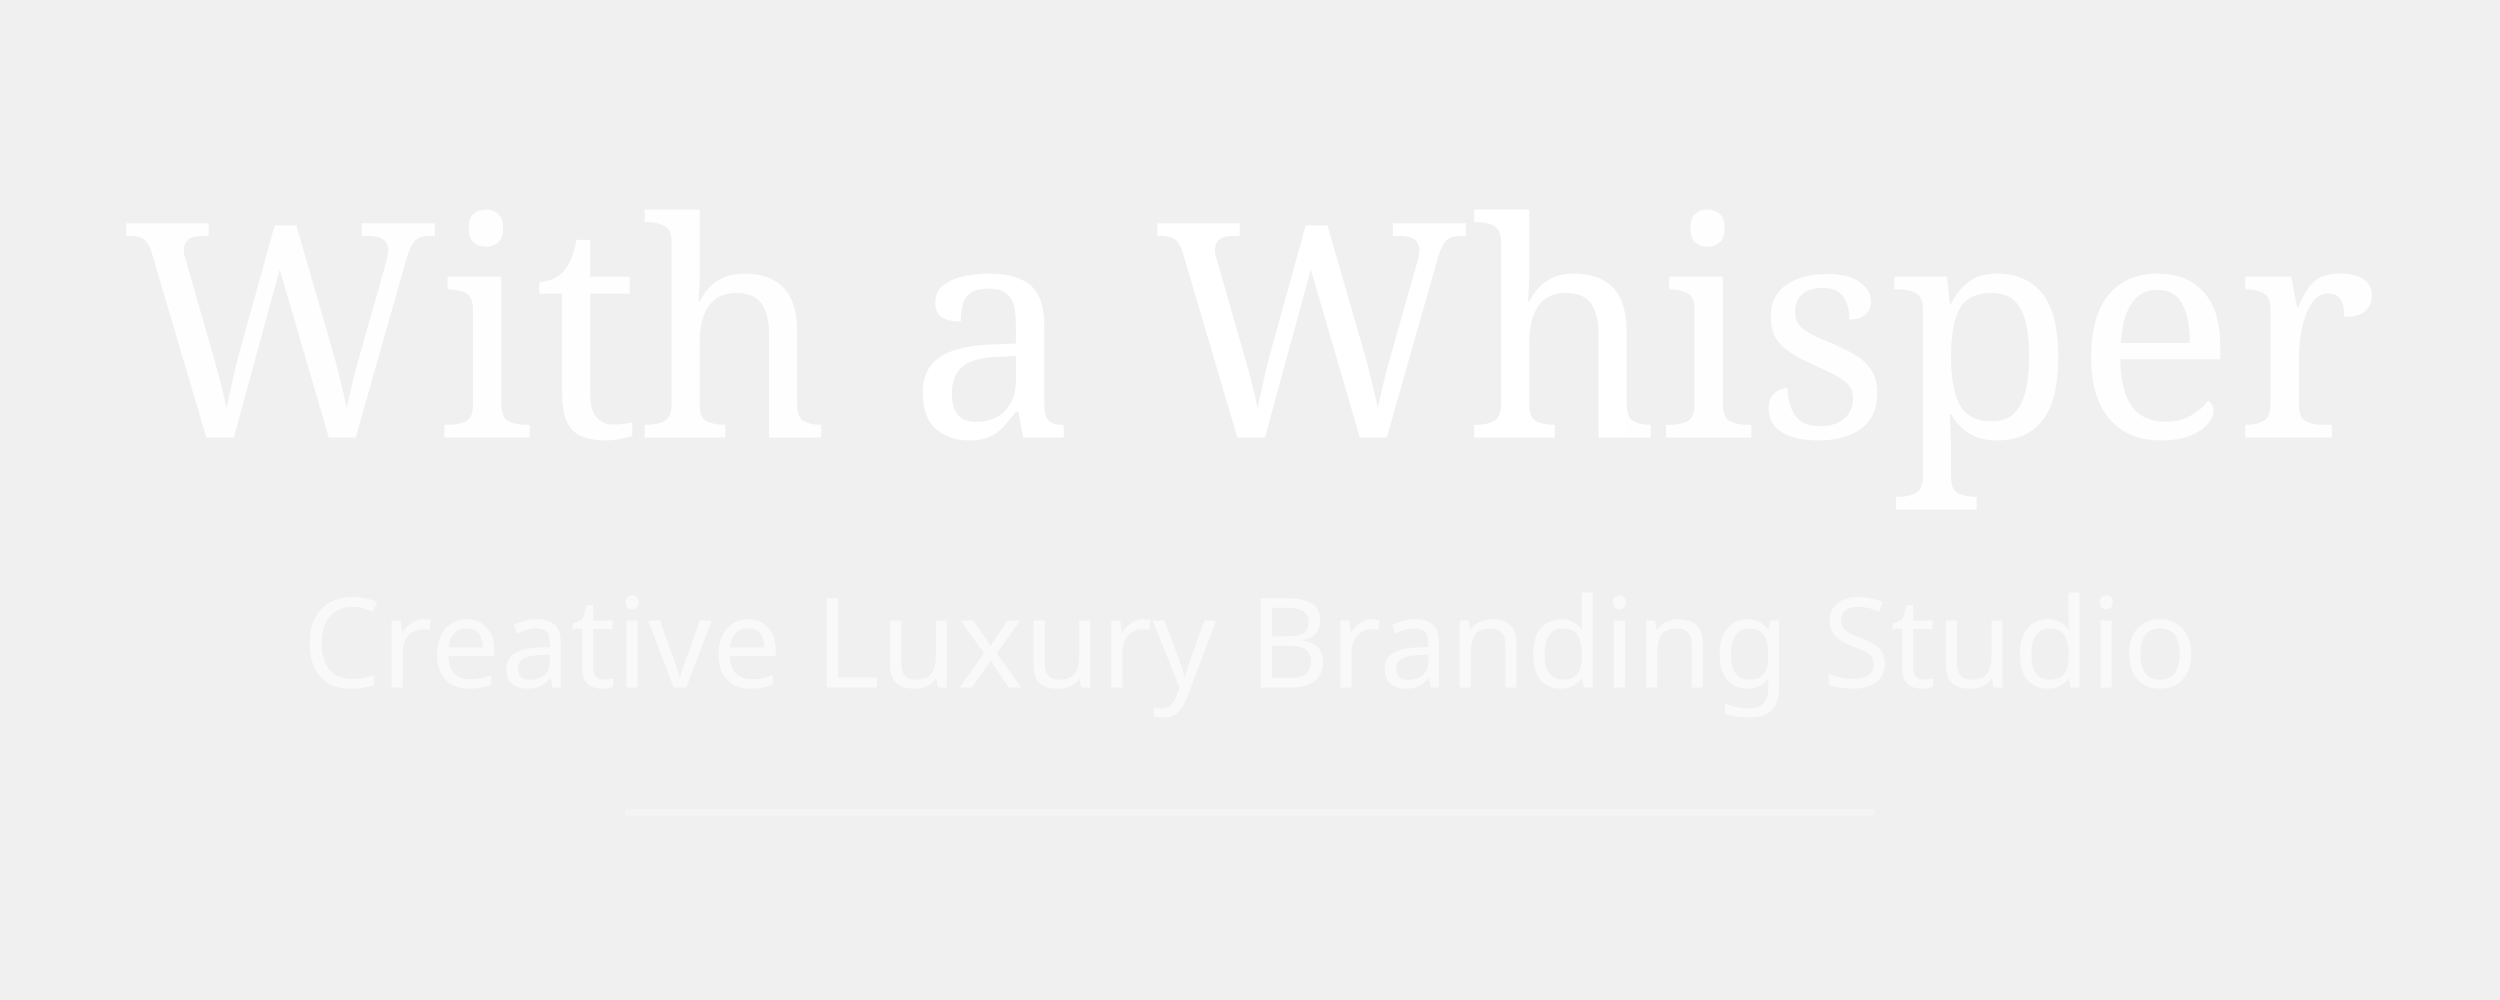
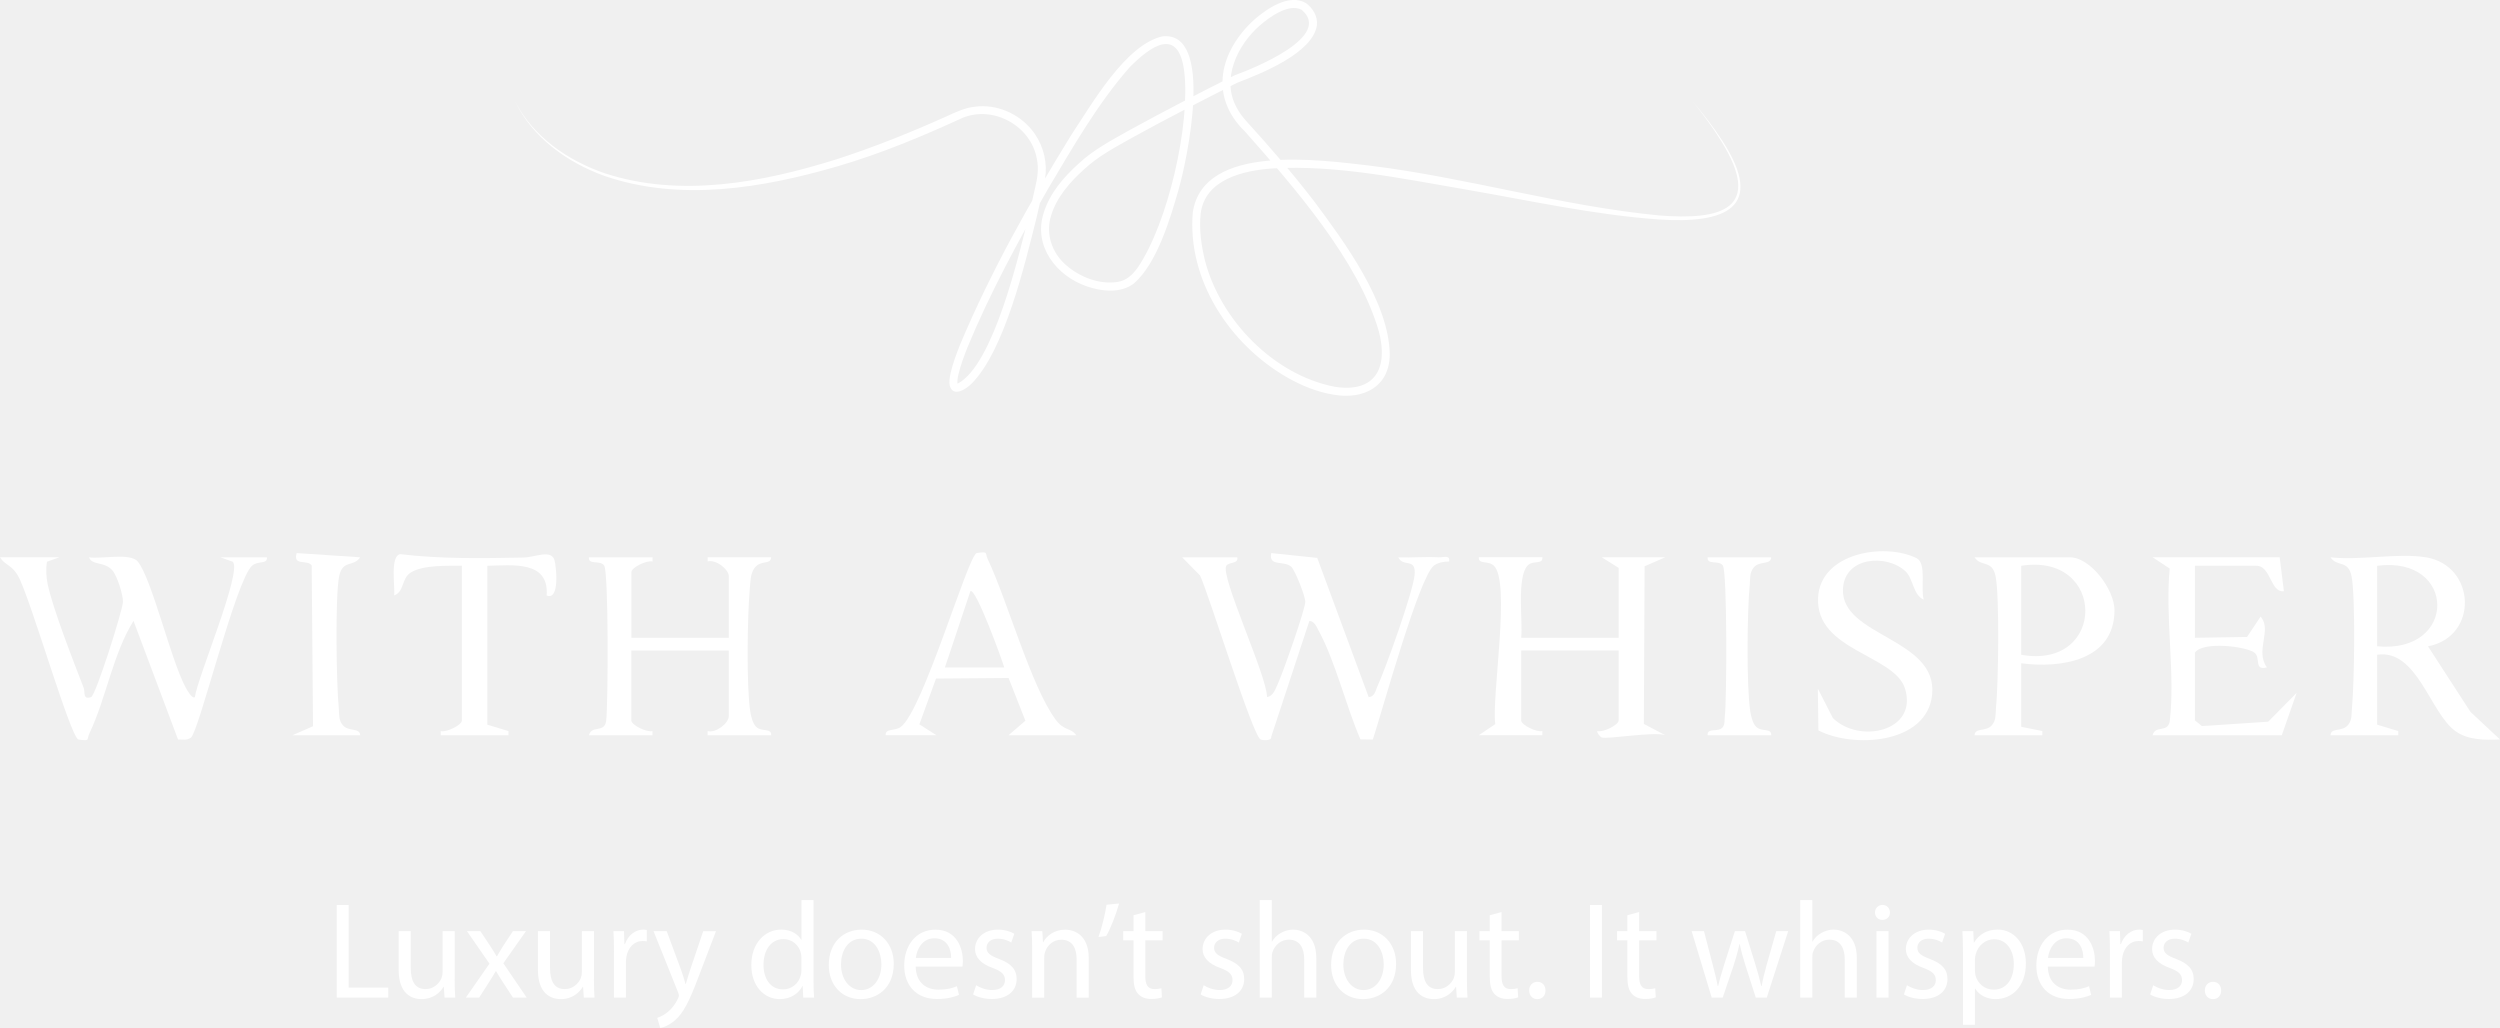
- <svg xmlns="http://www.w3.org/2000/svg" width="200" height="80" viewBox="0 0 200 80" fill="none">
+ <svg xmlns="http://www.w3.org/2000/svg" id="Layer_1" data-name="Layer 1" viewBox="0 0 940.99 386.92">
  <defs>
-     <linearGradient id="logoGradient" x1="0%" y1="0%" x2="100%" y2="0%">
-       <stop offset="0%" style="stop-color:#ffffff;stop-opacity:0.9" />
-       <stop offset="50%" style="stop-color:#ffffff;stop-opacity:1" />
-       <stop offset="100%" style="stop-color:#ffffff;stop-opacity:0.9" />
-     </linearGradient>
+     <style>
+       .cls-1 {
+         fill: #fff;
+       }
+     </style>
  </defs>
-   <text x="100" y="35" text-anchor="middle" font-family="serif" font-size="24" font-weight="300" fill="url(#logoGradient)">
-     With a Whisper
-   </text>
-   <text x="100" y="55" text-anchor="middle" font-family="sans-serif" font-size="10" font-weight="300" fill="rgba(255,255,255,0.6)">
-     Creative Luxury Branding Studio
-   </text>
-   <line x1="50" y1="65" x2="150" y2="65" stroke="rgba(255,255,255,0.3)" stroke-width="0.5" />
+   <path class="cls-1" d="M22.33,209.76l-4.67,1.68c-.42,2.74-.29,5.59.26,8.31,1.88,9.21,9.84,29.47,13.57,39.13.64,1.66-.47,4.58,2.78,3.52,1.8-.59,12.01-33.09,12.02-35.89s-2.23-9.89-4.07-11.92c-3.03-3.36-7.46-1.63-8.72-4.81,4.59.71,15.54-1.8,18.34,1.57,5.29,6.37,12.47,37.15,18.02,47.37.57,1.06,2.46,4.46,3.49,3.67.97-7.42,17.93-47.37,14.26-50.95l-4.66-1.67h17.53c.19,2.77-3.36,1.15-5.59,3.15-6.2,5.56-20.01,62.48-23.02,64.71-1.55,1.15-3.16.68-4.86.71l-16.76-44.65c-7.81,12.58-10.21,28.92-16.6,42.36-1.14,2.4.5,2.93-4.14,2.31-3.12-1.05-18.27-53.98-22.8-61.75-2.42-4.15-4.79-3.76-6.71-6.85h22.33Z" />
+   <path class="cls-1" d="M495.8,209.98l19.37,52.42c2.27-.18,2.51-2.35,3.23-3.93,3.24-7.04,13.34-35.36,14.03-41.92.72-6.91-4.24-2.83-6.1-6.76,5.02.17,10.14-.3,15.17-.02,1.8.1,4.38-1.05,3.95,1.58-1.98.03-4.02.31-5.68,1.5-5.59,4-19.73,55.55-23.04,65.51l-4.67-.07c-5.42-12.44-9.39-29.28-15.73-40.92-.8-1.48-1.54-3.51-3.48-3.67l-14.37,43.62c.24,1.7-3.32,1.32-3.98,1.03-3.01-1.33-19.44-54.52-22.8-61.73l-6.71-6.83h20.72c.5,2.52-3.07,1.63-4.11,3.14-2.51,3.63,15.39,41.64,15.3,49.47,2.36-.4,3.08-2.93,3.97-4.78,1.78-3.73,10.46-28.3,10.43-31.13-.03-2.28-3.89-11.85-5.23-13.13-2.67-2.54-8.68.12-7.58-5.18l17.31,1.81Z" />
+   <path class="cls-1" d="M580.55,209.76c.23,2.94-3.57.92-5.61,3.16-4.11,4.53-1.7,20.86-2.37,27.14h36.68v-26.32l-6.38-3.99h23.92l-7.77,3.4-.28,59.34,8.04,4.22c-4.27-1.43-22.09,1.66-23.92.86-.68-.3-2-2.01-1.58-2.42,2.21.62,7.97-2.32,7.97-4v-26.32h-36.68v26.32c0,1.72,5.78,4.58,7.96,4v1.58s-23.91,0-23.91,0l6.19-4.18c-1.4-10.72,5.94-53.61-.57-59.66-2.15-2-5.82-.31-5.62-3.15h23.92Z" />
+   <path class="cls-1" d="M913.09,209.76c18.87,3.12,19.99,29.81.8,33.52l15.98,24.66,11.12,10.39c-5.66.23-11.95.33-16.78-3.14-9.61-6.93-14.38-30.98-29.47-28.75v26.32l7.97,2.41v1.58s-25.51,0-25.51,0c.1-2.98,4.36-1.2,6.55-3.81,1.67-1.99,1.28-4.15,1.51-6.46.9-8.88,1.38-41.69-.13-49.49-1.26-6.45-5.48-3.43-7.93-7.22,10.94,1.27,25.45-1.73,35.89,0ZM894.75,243.26c30.39,2.91,29.99-34.23,0-30.3v30.3Z" />
+   <path class="cls-1" d="M245.62,209.76v1.58c-2.2-.57-7.97,2.29-7.97,4v24.72h36.68v-23.13c0-2.61-4.86-6.48-7.97-5.6v-1.58s23.91,0,23.91,0c-.2,3.03-3.9.82-6.29,4.08-1.57,2.14-1.53,5.26-1.76,7.81-.92,10.08-1.3,36.75.18,46.22.28,1.79.95,4.54,2.24,5.74,2.15,2,5.82.31,5.62,3.15h-23.92v-1.58c3.11.88,7.97-2.99,7.97-5.6v-24.72h-36.68v26.32c0,1.72,5.78,4.58,7.96,4v1.58s-23.91,0-23.91,0c1.02-4,5.91-.64,6.49-5.52.73-6.19.95-56.05-.78-58.4-1.57-2.13-6.02-.04-5.71-3.06h23.92Z" />
+   <path class="cls-1" d="M760.77,249.64v23.92l7.96,1.61v1.58s-25.51,0-25.51,0c.09-2.98,4.36-1.2,6.55-3.81,1.67-1.99,1.28-4.15,1.51-6.46.9-8.88,1.38-41.69-.13-49.49-1.26-6.45-5.49-3.44-7.93-7.22h35.89c7.69,0,16.78,12.08,16.78,19.94,0,18.94-20.27,21.93-35.12,19.94ZM760.77,246.45c32.17,5.73,32.21-38.57,0-33.49v33.49Z" />
+   <path class="cls-1" d="M858.06,209.76l1.59,12.75c-5.08.73-4.84-9.56-10.36-9.56h-23.13v27.11l19.62-.31,5.09-7.66c4.47,4.98-2.22,12.88,2.4,19.12-5.1,1.3-2.17-3.68-4.73-5.58-3.17-2.35-19.4-4.32-22.38.01v25.52l2.64,2.13,24.95-1.66,10.69-10.83-5.58,15.94h-48.64c1.02-4,5.91-.64,6.49-5.52,2.06-17.58-1.81-39.16-.04-57.22l-6.45-4.25h47.85Z" />
+   <path class="cls-1" d="M379.59,276.75l6.36-5.47-6.33-16.09-27.31.22-6.26,17.23,6.42,4.09h-19.12c-.19-2.67,3.5-1.49,5.66-3.08,8.48-6.27,25.23-64.36,28.63-65.5,4.63-.62,2.99-.1,4.14,2.31,7.41,15.61,16.41,48.18,25.61,60.47,3.29,4.39,5.47,2.74,7.73,5.83h-25.52ZM377.99,251.23c-.74-2.69-10.76-30.27-12.74-28.7l-9.59,28.7h22.33Z" />
+   <path class="cls-1" d="M724.07,225.71c-4.04-1.79-3.86-7.87-6.85-10.67-7.03-6.57-23.04-5.59-23.54,6.72-.72,17.84,35.68,18.4,33.57,39.68-1.85,18.63-29.67,20.31-42.81,13.48l-.21-15.72,5.66,11.07c10.01,9.86,32.19,4.97,27.13-11.14-3.98-12.66-33.59-14.22-32.71-34.08.75-16.97,24.96-20.93,37.08-14.96,3.87,1.91,1.43,11.26,2.69,15.62Z" />
+   <path class="cls-1" d="M173.85,212.95c-5.45.02-14.33-.35-19.08,2.45-3.81,2.25-2.43,7.25-6.42,8.72.43-3.13-1.66-14.86,2.31-15.54,15.12,1.85,31.03,1.56,46.4,1.28,4.23-.08,10.36-3.19,11.64.96.62,2.01,2.15,15.38-2.94,13.32.98-13.22-12.77-11.37-22.34-11.18v59.81l7.97,2.41v1.58s-25.51,0-25.51,0v-1.58c2.2.57,7.97-2.29,7.97-4v-58.21Z" />
+   <path class="cls-1" d="M110.05,276.75l7.77-3.4-.5-60.52c-1.6-2.37-7.16.38-5.66-4.66l23.9,1.61c-2.47,3.75-6.67.77-7.92,7.21-1.52,7.79-1.03,40.61-.13,49.49.23,2.31-.16,4.47,1.51,6.46,2.19,2.61,6.46.83,6.55,3.81h-25.52Z" />
+   <path class="cls-1" d="M666.67,209.76c-.09,2.98-4.36,1.2-6.55,3.81-1.67,1.99-1.28,4.15-1.51,6.46-1,9.93-1.28,38.44.2,47.83.28,1.79.95,4.54,2.24,5.74,2.15,2,5.82.31,5.62,3.15h-23.92c-.32-3.03,4.13-.93,5.71-3.06.85-1.16.58-2.71.75-4.03.76-5.86.94-54.53-.75-56.82-1.57-2.13-6.02-.04-5.71-3.06h23.92Z" />
+   <path class="cls-1" d="M193.86,38.09c6.71,13.35,19.94,22.4,33.8,27.14,28.45,9.3,59.24,3.48,87.11-5.24,14.09-4.54,27.85-10.07,41.37-16.13,3.4-1.57,7.08-3.35,10.94-3.71,7.93-1.01,16.1,2.45,21.15,8.59,3.84,4.56,5.78,10.65,5.36,16.6-.65,5.63-2.25,11.08-3.44,16.61-4.39,17.47-12.02,50.05-24.53,62.53-2.04,1.99-6.73,5.14-8.1.81-.41-1.68-.02-3.3.28-4.85.88-3.8,2.22-7.3,3.6-10.8,11.57-27.53,26.26-53.6,41.91-78.98,7.63-11.41,20.33-33.88,34.26-36.98,19.68-2.09,9.18,46.66,6.13,57.39-3.16,11.02-8.15,28.09-16.98,35.69-5.07,3.74-11.98,2.93-17.49,1.08-11.57-3.9-20.4-15.18-16.4-27.67,2.3-7.51,7.55-13.51,13.22-18.63,5.55-5.19,12.32-8.73,18.86-12.42,13.13-7.21,26.4-14.07,39.78-20.77,7.34-2.66,37.19-14.68,25.2-24.69-4.79-2.48-12,2.72-15.63,5.86-8.55,7.43-14.7,20.29-8.78,31,1.02,1.92,2.33,3.66,3.8,5.27,8.8,9.65,17.34,19.56,25.32,29.93,11.43,15.36,28.27,38.1,28.5,57.77-.14,12.18-9.97,16.99-21.05,15.08-6.33-1-12.22-3.46-17.66-6.56-21.54-12.39-37.63-36.72-35.42-62.13,3.97-26.08,47.99-19.65,66.8-17.52,36.53,4.54,72.07,15.19,108.69,18.73,23.3,1.85,39.41-2.22,23.33-28.1-3.21-5.21-6.89-10.13-10.73-14.91,3.94,4.69,7.74,9.53,11.08,14.69,16.86,25.81.82,31.46-23.78,29.84-24.55-1.76-48.59-7.13-72.77-11.3-23.69-4.04-48.51-9.33-72.57-7.91-11.01.75-25.44,4.1-27.08,16.91-.65,5.85.19,11.93,1.57,17.64,5.79,22.5,25.93,43.24,48.99,47.65,15.17,2.33,20.13-7.19,16.48-20.89-7.64-26.63-32.06-54.5-50.38-75.21-13.74-13.3-9.45-30.39,3.65-42.24,4.75-4.07,12.97-9.75,19.29-6.11,2.57,1.91,4.47,4.91,4.15,8.25-1.41,10.57-21.08,18.33-30.04,21.76-12.3,6.24-26.6,13.53-39.31,20.56-6.38,3.6-12.95,7.01-18.31,12.03-5.28,4.75-10.26,10.42-12.35,17.25-2.21,6.76.15,14.06,5.47,18.68,5.09,4.54,12.48,7.45,19.27,6.47,3.56-.48,5.9-2.73,7.91-5.57,11.3-16.7,19.82-53.75,17.39-73.81-2.17-16.77-12.46-9.63-20.54-1.44-12.16,13.86-21.41,30.15-30.82,45.95-11.01,19.29-21.71,38.91-30.19,59.43-1.34,3.41-2.65,6.89-3.45,10.34-.26,1.17-.48,2.37-.31,3.43.03.09.06.15.03.1-.02-.03-.15-.13-.22-.14-.17,0,.12,0,.39-.13,13.33-7.13,22.84-48.07,26.61-63.09.85-3.61,1.67-7.23,2.46-10.85.84-3.44,1.32-6.96.61-10.45-2.13-12.43-16.19-20.34-27.91-15.59-15.19,6.96-30.74,13.48-46.84,18.18-28.33,8.29-59.65,13.58-88.23,3.63-13.9-5.05-27-14.49-33.47-28.08h0Z" />
+   <g>
+     <path class="cls-1" d="M126.74,340.65h4.5v31.07h14.89v3.77h-19.39v-34.84Z" />
+     <path class="cls-1" d="M171.14,368.67c0,2.58.05,4.86.21,6.82h-4.03l-.26-4.08h-.1c-1.19,2.02-3.83,4.65-8.27,4.65-3.93,0-8.63-2.17-8.63-10.96v-14.63h4.55v13.86c0,4.76,1.45,7.96,5.58,7.96,3.05,0,5.17-2.12,6-4.14.26-.67.41-1.5.41-2.33v-15.35h4.55v18.2Z" />
+     <path class="cls-1" d="M180.81,350.48l3.57,5.38c.93,1.4,1.71,2.69,2.53,4.08h.16c.83-1.5,1.65-2.79,2.48-4.14l3.52-5.33h4.91l-8.53,12.1,8.79,12.92h-5.17l-3.67-5.63c-.98-1.45-1.81-2.84-2.69-4.34h-.1c-.83,1.5-1.71,2.84-2.64,4.34l-3.62,5.63h-5.01l8.89-12.77-8.48-12.25h5.07Z" />
+     <path class="cls-1" d="M223.56,368.67c0,2.58.05,4.86.21,6.82h-4.03l-.26-4.08h-.1c-1.19,2.02-3.83,4.65-8.27,4.65-3.93,0-8.63-2.17-8.63-10.96v-14.63h4.55v13.86c0,4.76,1.45,7.96,5.58,7.96,3.05,0,5.17-2.12,6-4.14.26-.67.41-1.5.41-2.33v-15.35h4.55v18.2Z" />
+     <path class="cls-1" d="M231.1,358.28c0-2.95-.05-5.48-.21-7.81h3.98l.15,4.91h.21c1.14-3.36,3.88-5.48,6.93-5.48.52,0,.88.05,1.29.16v4.29c-.47-.1-.93-.16-1.55-.16-3.21,0-5.48,2.43-6.1,5.84-.1.62-.21,1.34-.21,2.12v13.34h-4.5v-17.21Z" />
+     <path class="cls-1" d="M250.95,350.48l5.48,14.79c.57,1.65,1.19,3.62,1.6,5.12h.1c.47-1.5.98-3.41,1.6-5.22l4.96-14.68h4.81l-6.82,17.84c-3.26,8.58-5.48,12.98-8.58,15.66-2.22,1.96-4.45,2.74-5.58,2.95l-1.14-3.83c1.14-.36,2.64-1.09,3.98-2.22,1.24-.98,2.79-2.74,3.83-5.07.21-.47.36-.83.36-1.09s-.1-.62-.31-1.19l-9.25-23.06h4.96Z" />
+     <path class="cls-1" d="M306.21,338.79v30.24c0,2.22.05,4.76.21,6.46h-4.08l-.21-4.34h-.1c-1.4,2.79-4.45,4.91-8.53,4.91-6.05,0-10.7-5.12-10.7-12.72-.05-8.32,5.12-13.44,11.22-13.44,3.83,0,6.41,1.81,7.55,3.83h.1v-14.94h4.55ZM301.66,360.66c0-.57-.05-1.34-.21-1.91-.67-2.89-3.15-5.27-6.57-5.27-4.7,0-7.5,4.14-7.5,9.67,0,5.07,2.48,9.25,7.39,9.25,3.05,0,5.84-2.02,6.67-5.43.16-.62.21-1.24.21-1.96v-4.34Z" />
+     <path class="cls-1" d="M336.4,362.78c0,9.25-6.41,13.29-12.46,13.29-6.77,0-11.99-4.96-11.99-12.87,0-8.38,5.48-13.29,12.41-13.29s12.05,5.22,12.05,12.87ZM316.55,363.04c0,5.48,3.15,9.62,7.6,9.62s7.6-4.08,7.6-9.72c0-4.24-2.12-9.62-7.5-9.62s-7.7,4.96-7.7,9.72Z" />
+     <path class="cls-1" d="M344.67,363.81c.1,6.15,4.03,8.69,8.58,8.69,3.26,0,5.22-.57,6.93-1.29l.78,3.26c-1.6.72-4.34,1.55-8.32,1.55-7.7,0-12.3-5.07-12.3-12.61s4.45-13.49,11.74-13.49c8.17,0,10.34,7.19,10.34,11.79,0,.93-.1,1.65-.16,2.12h-17.58ZM358,360.56c.05-2.89-1.19-7.39-6.31-7.39-4.6,0-6.62,4.24-6.98,7.39h13.29Z" />
+     <path class="cls-1" d="M367.41,370.84c1.34.88,3.72,1.81,6,1.81,3.31,0,4.86-1.65,4.86-3.72,0-2.17-1.29-3.36-4.65-4.6-4.5-1.6-6.62-4.08-6.62-7.08,0-4.03,3.26-7.34,8.63-7.34,2.53,0,4.76.72,6.15,1.55l-1.14,3.31c-.98-.62-2.79-1.45-5.12-1.45-2.69,0-4.19,1.55-4.19,3.41,0,2.07,1.5,3,4.76,4.24,4.34,1.65,6.57,3.83,6.57,7.55,0,4.39-3.41,7.5-9.36,7.5-2.74,0-5.27-.67-7.03-1.71l1.14-3.46Z" />
+     <path class="cls-1" d="M388.5,357.25c0-2.58-.05-4.7-.21-6.77h4.03l.26,4.14h.1c1.24-2.38,4.14-4.7,8.27-4.7,3.46,0,8.84,2.07,8.84,10.65v14.94h-4.55v-14.42c0-4.03-1.5-7.39-5.79-7.39-3,0-5.32,2.12-6.1,4.65-.21.57-.31,1.34-.31,2.12v15.04h-4.55v-18.25Z" />
+     <path class="cls-1" d="M421.22,340.08c-1.19,4.34-3.41,9.87-4.86,12.25l-2.9.36c1.14-3.05,2.48-8.43,3.05-12.15l4.7-.46Z" />
+     <path class="cls-1" d="M431.09,343.29v7.19h6.51v3.46h-6.51v13.49c0,3.1.88,4.86,3.41,4.86,1.19,0,2.07-.16,2.64-.31l.21,3.41c-.88.36-2.27.62-4.03.62-2.12,0-3.83-.67-4.91-1.91-1.29-1.34-1.76-3.57-1.76-6.51v-13.65h-3.88v-3.46h3.88v-6l4.45-1.19Z" />
+     <path class="cls-1" d="M453.06,370.84c1.34.88,3.72,1.81,6,1.81,3.31,0,4.86-1.65,4.86-3.72,0-2.17-1.29-3.36-4.65-4.6-4.5-1.6-6.62-4.08-6.62-7.08,0-4.03,3.26-7.34,8.63-7.34,2.53,0,4.76.72,6.15,1.55l-1.14,3.31c-.98-.62-2.79-1.45-5.12-1.45-2.69,0-4.19,1.55-4.19,3.41,0,2.07,1.5,3,4.76,4.24,4.34,1.65,6.57,3.83,6.57,7.55,0,4.39-3.41,7.5-9.36,7.5-2.74,0-5.27-.67-7.03-1.71l1.14-3.46Z" />
+     <path class="cls-1" d="M474.15,338.79h4.55v15.61h.1c.72-1.29,1.86-2.43,3.26-3.21,1.34-.78,2.95-1.29,4.65-1.29,3.36,0,8.74,2.07,8.74,10.7v14.89h-4.55v-14.37c0-4.03-1.5-7.44-5.79-7.44-2.95,0-5.27,2.07-6.1,4.55-.26.62-.31,1.29-.31,2.17v15.1h-4.55v-36.71Z" />
+     <path class="cls-1" d="M525.48,362.78c0,9.25-6.41,13.29-12.46,13.29-6.77,0-11.99-4.96-11.99-12.87,0-8.38,5.48-13.29,12.41-13.29s12.04,5.22,12.04,12.87ZM505.63,363.04c0,5.48,3.15,9.62,7.6,9.62s7.6-4.08,7.6-9.72c0-4.24-2.12-9.62-7.5-9.62s-7.7,4.96-7.7,9.72Z" />
+     <path class="cls-1" d="M552.15,368.67c0,2.58.05,4.86.21,6.82h-4.03l-.26-4.08h-.1c-1.19,2.02-3.83,4.65-8.27,4.65-3.93,0-8.63-2.17-8.63-10.96v-14.63h4.55v13.86c0,4.76,1.45,7.96,5.58,7.96,3.05,0,5.17-2.12,6-4.14.26-.67.41-1.5.41-2.33v-15.35h4.55v18.2Z" />
+     <path class="cls-1" d="M565.18,343.29v7.19h6.51v3.46h-6.51v13.49c0,3.1.88,4.86,3.41,4.86,1.19,0,2.07-.16,2.64-.31l.21,3.41c-.88.36-2.27.62-4.03.62-2.12,0-3.83-.67-4.91-1.91-1.29-1.34-1.76-3.57-1.76-6.51v-13.65h-3.88v-3.46h3.88v-6l4.45-1.19Z" />
+     <path class="cls-1" d="M575.57,372.81c0-1.91,1.29-3.26,3.1-3.26s3.05,1.34,3.05,3.26-1.19,3.26-3.1,3.26c-1.81,0-3.05-1.4-3.05-3.26Z" />
+     <path class="cls-1" d="M602.96,340.65v34.84h-4.5v-34.84h4.5Z" />
+     <path class="cls-1" d="M616.97,343.29v7.19h6.51v3.46h-6.51v13.49c0,3.1.88,4.86,3.41,4.86,1.19,0,2.07-.16,2.64-.31l.21,3.41c-.88.36-2.27.62-4.03.62-2.12,0-3.83-.67-4.91-1.91-1.29-1.34-1.76-3.57-1.76-6.51v-13.65h-3.88v-3.46h3.88v-6l4.45-1.19Z" />
+     <path class="cls-1" d="M641.37,350.48l3.31,12.72c.72,2.79,1.4,5.38,1.86,7.96h.16c.57-2.53,1.4-5.22,2.22-7.91l4.08-12.77h3.83l3.88,12.51c.93,3,1.65,5.63,2.22,8.17h.16c.41-2.53,1.09-5.17,1.91-8.12l3.57-12.56h4.5l-8.06,25.02h-4.14l-3.83-11.94c-.88-2.79-1.6-5.27-2.22-8.22h-.1c-.62,3-1.4,5.58-2.27,8.27l-4.03,11.89h-4.14l-7.55-25.02h4.65Z" />
+     <path class="cls-1" d="M677.6,338.79h4.55v15.61h.1c.72-1.29,1.86-2.43,3.26-3.21,1.34-.78,2.95-1.29,4.65-1.29,3.36,0,8.74,2.07,8.74,10.7v14.89h-4.55v-14.37c0-4.03-1.5-7.44-5.79-7.44-2.95,0-5.27,2.07-6.1,4.55-.26.62-.31,1.29-.31,2.17v15.1h-4.55v-36.71Z" />
+     <path class="cls-1" d="M711.36,343.45c.05,1.55-1.08,2.79-2.89,2.79-1.6,0-2.74-1.24-2.74-2.79s1.19-2.84,2.84-2.84,2.79,1.24,2.79,2.84ZM706.29,375.5v-25.02h4.55v25.02h-4.55Z" />
+     <path class="cls-1" d="M717.77,370.84c1.34.88,3.72,1.81,6,1.81,3.31,0,4.86-1.65,4.86-3.72,0-2.17-1.29-3.36-4.65-4.6-4.5-1.6-6.62-4.08-6.62-7.08,0-4.03,3.26-7.34,8.63-7.34,2.53,0,4.76.72,6.15,1.55l-1.14,3.31c-.98-.62-2.79-1.45-5.12-1.45-2.69,0-4.19,1.55-4.19,3.41,0,2.07,1.5,3,4.76,4.24,4.34,1.65,6.57,3.83,6.57,7.55,0,4.39-3.41,7.5-9.36,7.5-2.74,0-5.27-.67-7.03-1.71l1.14-3.46Z" />
+     <path class="cls-1" d="M738.86,358.64c0-3.21-.1-5.79-.21-8.17h4.08l.21,4.29h.1c1.86-3.05,4.81-4.86,8.89-4.86,6.05,0,10.6,5.12,10.6,12.72,0,9-5.48,13.44-11.37,13.44-3.31,0-6.2-1.45-7.7-3.93h-.1v13.6h-4.5v-27.09ZM743.36,365.31c0,.67.1,1.29.21,1.86.83,3.15,3.57,5.33,6.82,5.33,4.81,0,7.6-3.93,7.6-9.67,0-5.01-2.64-9.3-7.44-9.3-3.1,0-6,2.22-6.88,5.63-.16.57-.31,1.24-.31,1.86v4.29Z" />
+     <path class="cls-1" d="M770.8,363.81c.1,6.15,4.03,8.69,8.58,8.69,3.26,0,5.22-.57,6.93-1.29l.78,3.26c-1.6.72-4.34,1.55-8.32,1.55-7.7,0-12.3-5.07-12.3-12.61s4.45-13.49,11.73-13.49c8.17,0,10.34,7.19,10.34,11.79,0,.93-.1,1.65-.16,2.12h-17.58ZM784.14,360.56c.05-2.89-1.19-7.39-6.31-7.39-4.6,0-6.62,4.24-6.98,7.39h13.29Z" />
+     <path class="cls-1" d="M794.17,358.28c0-2.95-.05-5.48-.21-7.81h3.98l.16,4.91h.21c1.14-3.36,3.88-5.48,6.93-5.48.52,0,.88.05,1.29.16v4.29c-.47-.1-.93-.16-1.55-.16-3.21,0-5.48,2.43-6.1,5.84-.1.62-.21,1.34-.21,2.12v13.34h-4.5v-17.21Z" />
+     <path class="cls-1" d="M810.45,370.84c1.34.88,3.72,1.81,6,1.81,3.31,0,4.86-1.65,4.86-3.72,0-2.17-1.29-3.36-4.65-4.6-4.5-1.6-6.62-4.08-6.62-7.08,0-4.03,3.26-7.34,8.63-7.34,2.53,0,4.76.72,6.15,1.55l-1.14,3.31c-.98-.62-2.79-1.45-5.12-1.45-2.69,0-4.19,1.55-4.19,3.41,0,2.07,1.5,3,4.76,4.24,4.34,1.65,6.57,3.83,6.57,7.55,0,4.39-3.41,7.5-9.36,7.5-2.74,0-5.27-.67-7.03-1.71l1.14-3.46Z" />
+     <path class="cls-1" d="M829.89,372.81c0-1.91,1.29-3.26,3.1-3.26s3.05,1.34,3.05,3.26-1.19,3.26-3.1,3.26c-1.81,0-3.05-1.4-3.05-3.26Z" />
+   </g>
</svg>
